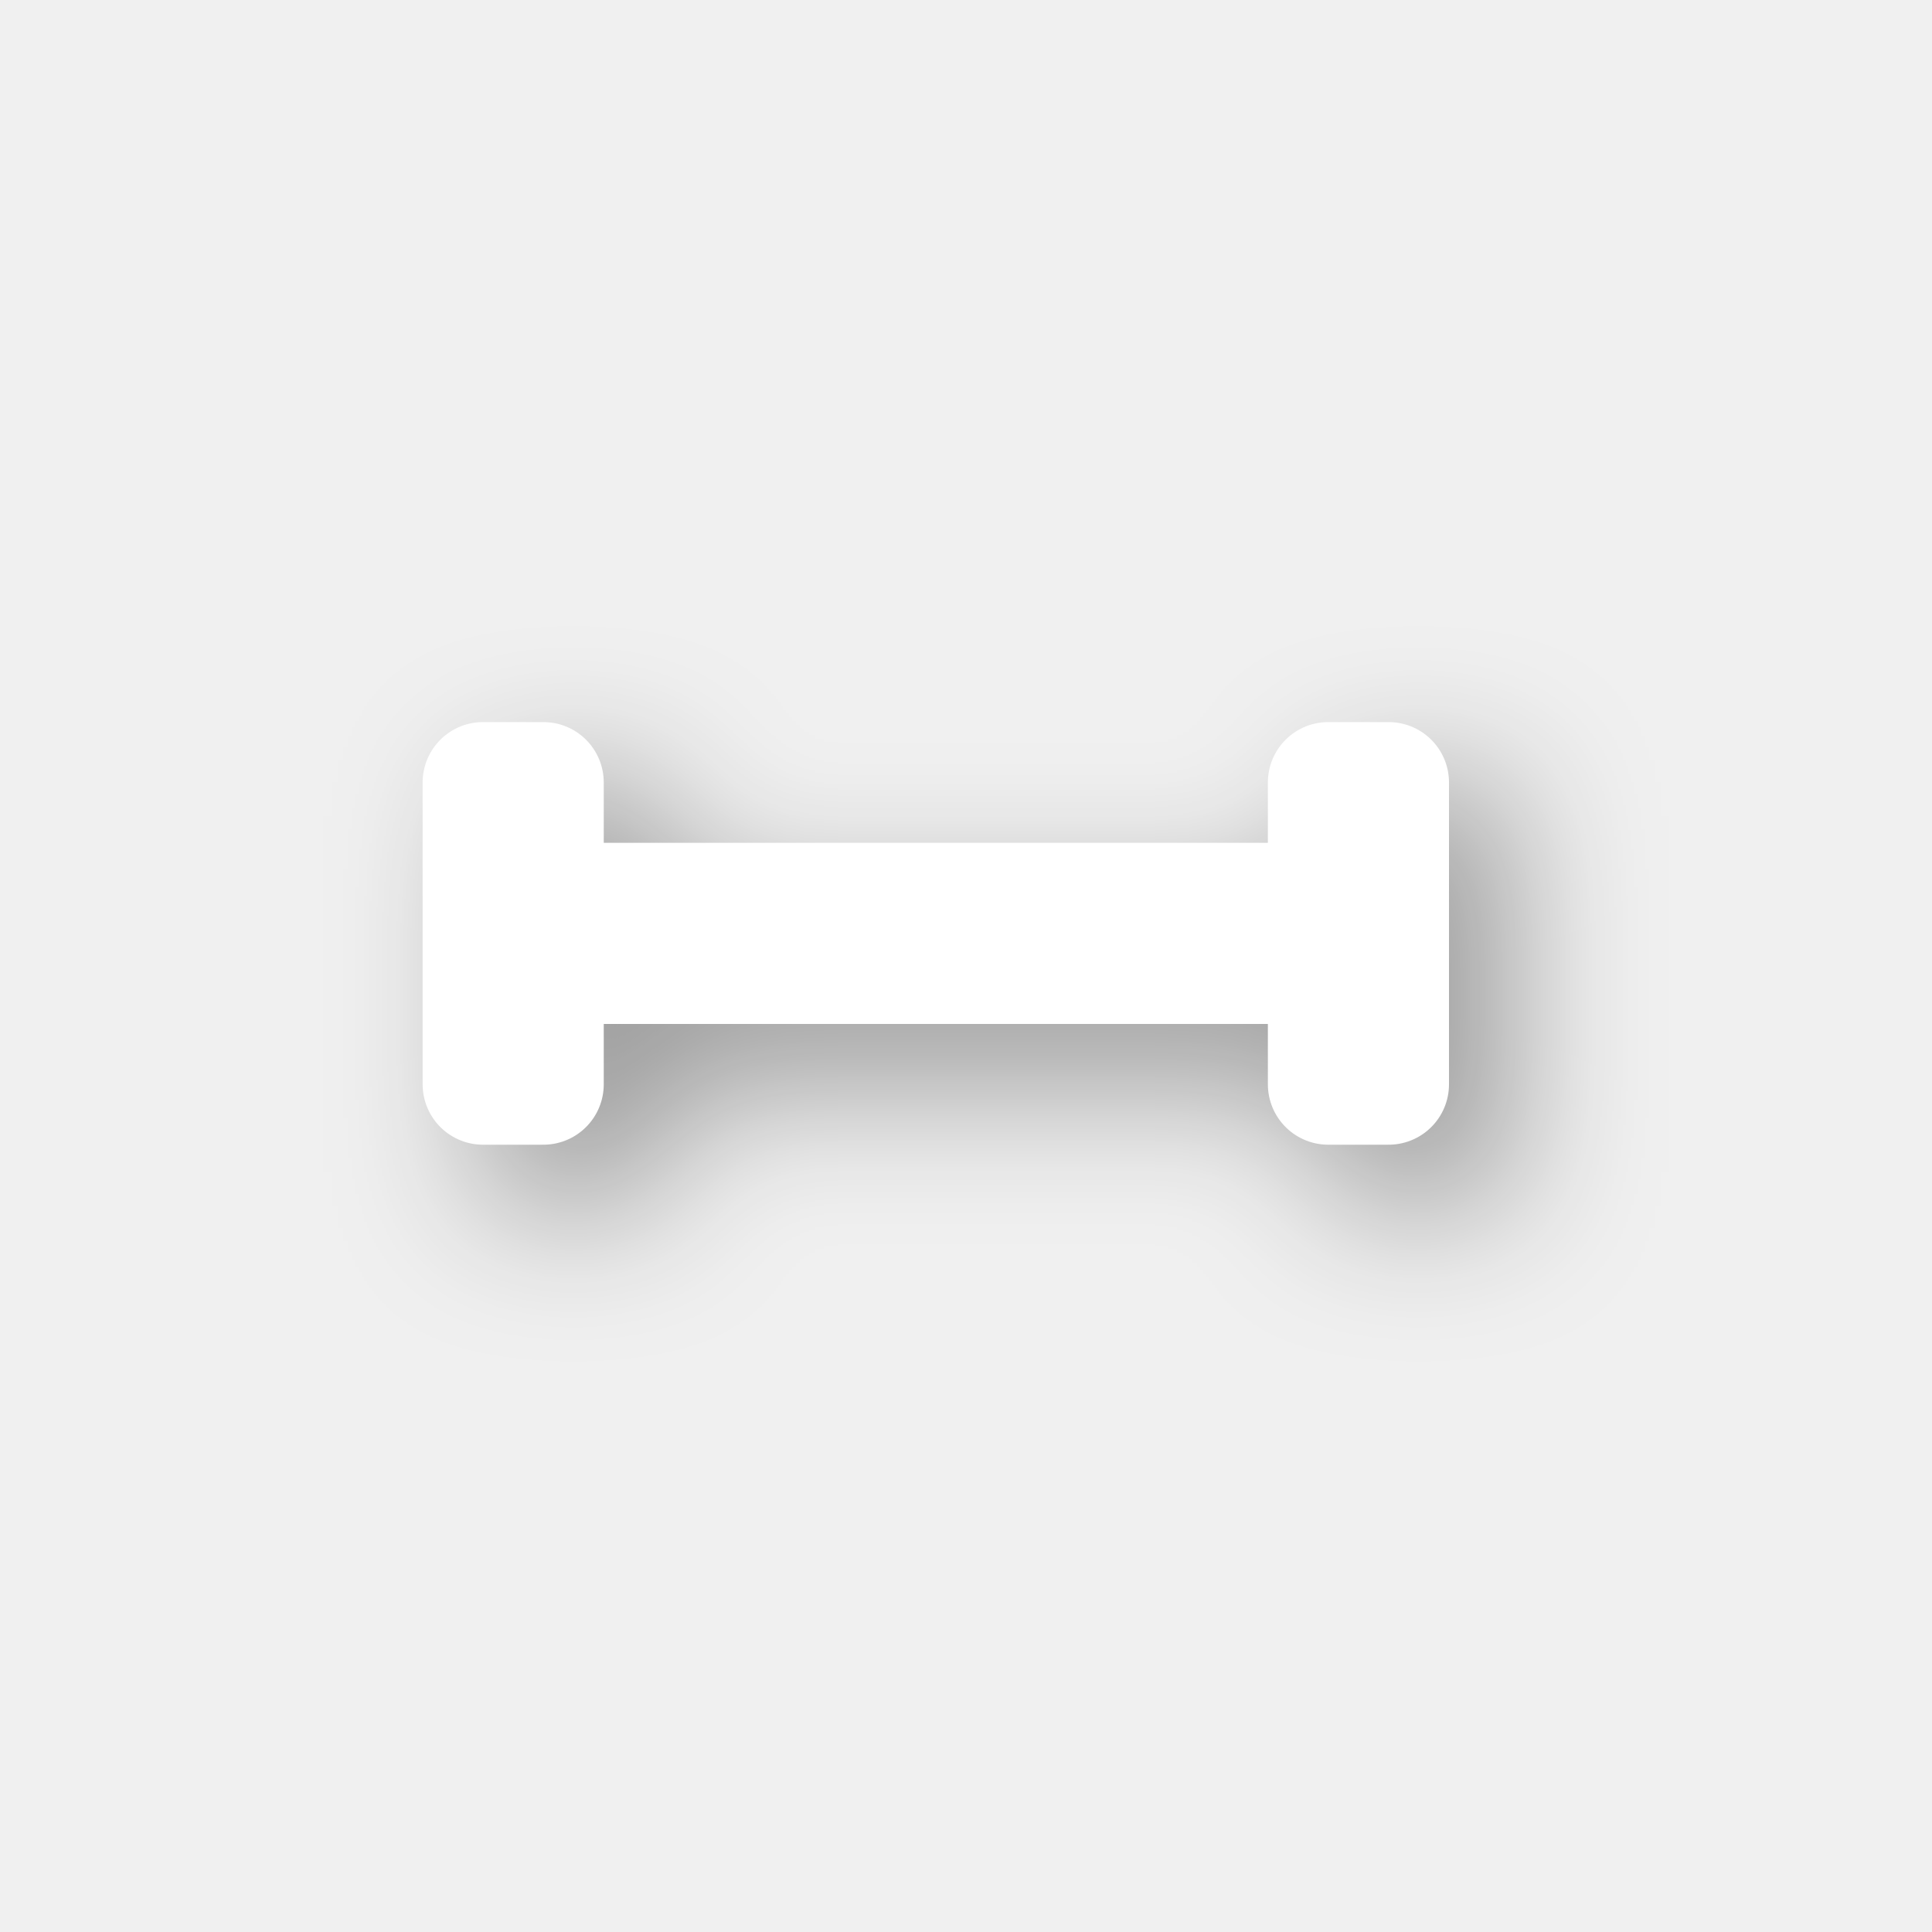
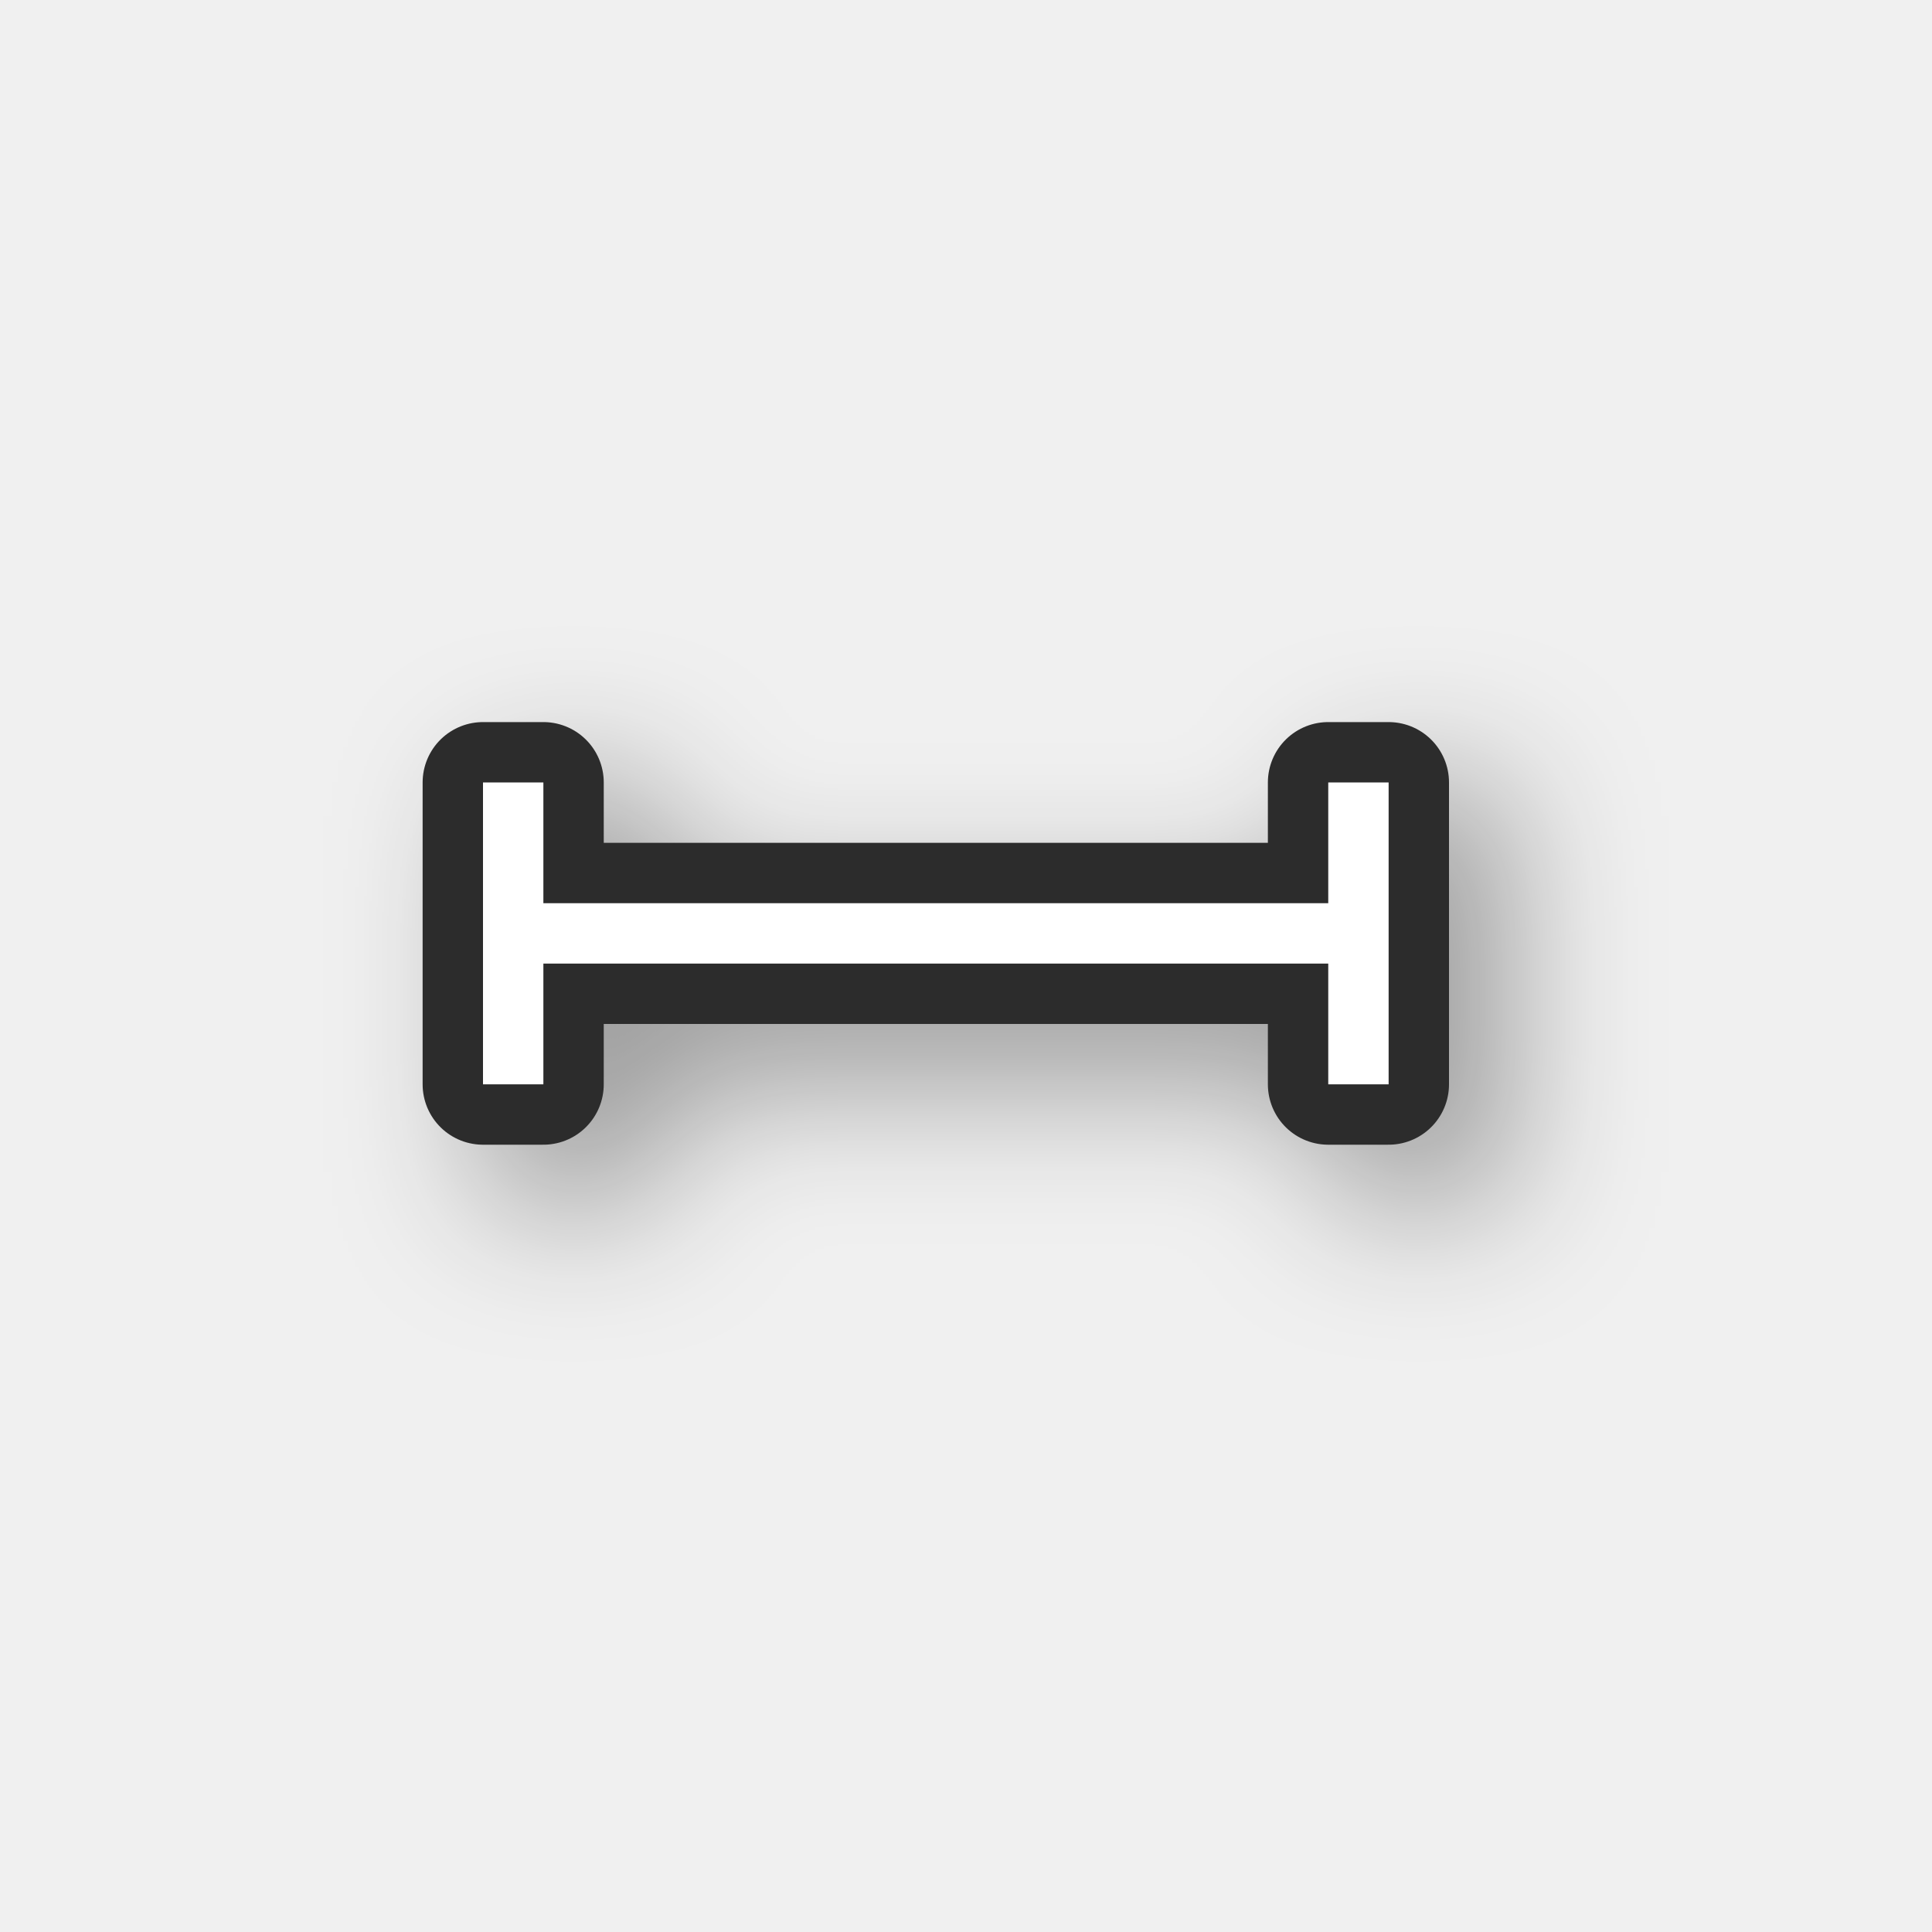
<svg xmlns="http://www.w3.org/2000/svg" width="32" height="32" version="1.1" viewBox="0 0 32 32" id="svg17">
  <defs id="defs5">
-     <filter id="a" x="-.411" y="-.169" width="1.823" height="1.339" color-interpolation-filters="sRGB">
+     <filter id="a" x="-0.411" y="-0.169" width="1.823" height="1.339" color-interpolation-filters="sRGB">
      <feGaussianBlur stdDeviation="1.2" id="feGaussianBlur2" />
    </filter>
  </defs>
  <g transform="translate(0 -1020.4)" id="g15">
    <g transform="translate(-292 866.36)" id="g13">
      <path transform="rotate(-90,290,154)" d="m270 164v3h2v11h-2v3h7v-3h-2v-11h2v-3z" color="#000000" color-rendering="auto" filter="url(#a)" image-rendering="auto" opacity=".35" shape-rendering="auto" solid-color="#000000" style="isolation:auto;mix-blend-mode:normal;text-decoration-color:#000000;text-decoration-line:none;text-decoration-style:solid;text-indent:0;text-transform:none;white-space:normal" id="path7" />
-       <path d="m300 172h1v-2h13v2h1v-5h-1v2h-13v-2h-1z" fill="none" stroke="#fff" stroke-linecap="round" stroke-linejoin="round" stroke-width="2" id="path9" />
-       <path d="m300 172h1v-2h13v2h1v-5h-1v2h-13v-2h-1z" fill="#151515" id="path11" style="fill:#ffffff" />
+       <path d="m300 172h1v-2h13v2h1v-5h-1v2h-13v-2h-1z" fill="none" id="path9" style="stroke:#2c2c2c;stroke-opacity:1;stroke-width:2;stroke-dasharray:none;stroke-linecap:round;stroke-linejoin:round" />
+       <path d="m300 172h1v-2h13v2h1v-5h-1v2h-13v-2h-1z" id="path11" style="fill:#ffffff" />
    </g>
  </g>
</svg>
